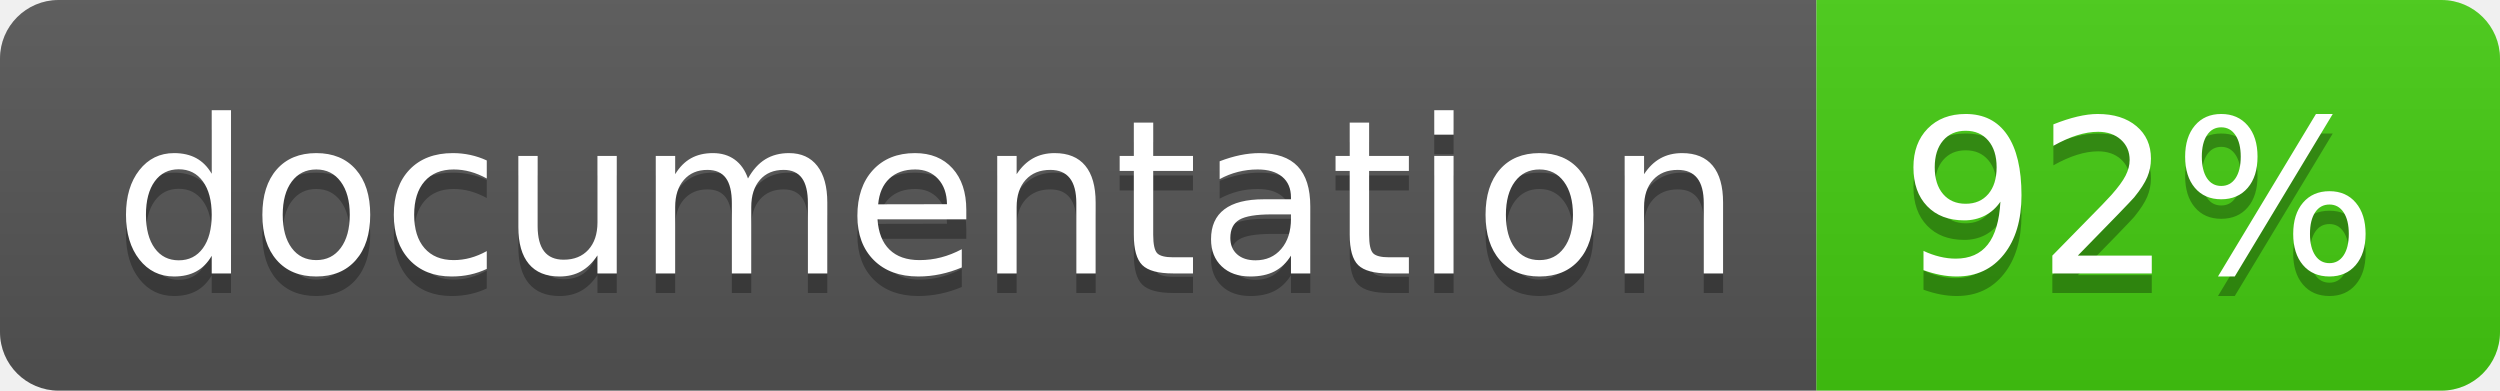
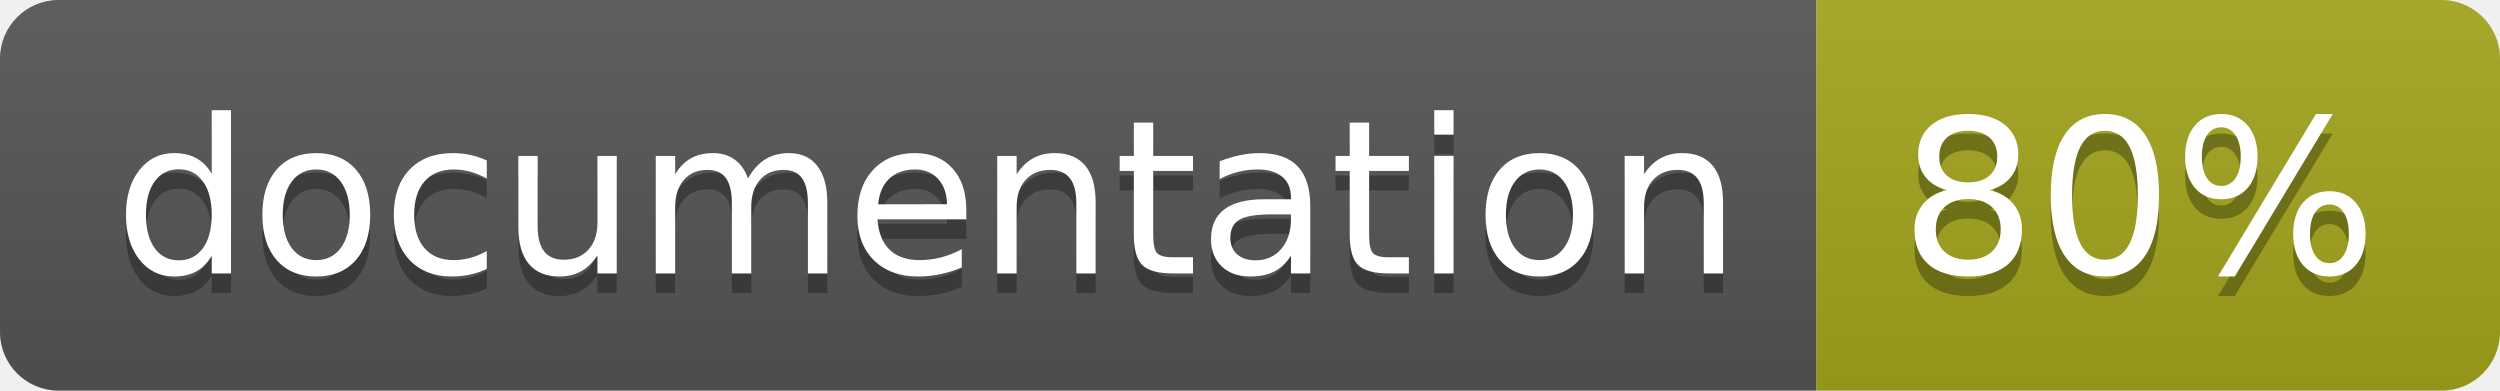
<svg xmlns="http://www.w3.org/2000/svg" width="128" height="20">
  <linearGradient id="b" x2="0" y2="100%">
    <stop offset="0" stop-color="#bbb" stop-opacity=".1" />
    <stop offset="1" stop-opacity=".1" />
  </linearGradient>
  <clipPath id="a">
    <rect width="128" height="20" rx="3" fill="#fff" />
  </clipPath>
  <g clip-path="url(#a)">
    <path fill="#555" d="M0 0h93v20H0z" />
-     <path fill="#4c1" d="M93 0h35v20H93z" />
+     <path fill="#a4a61d" d="M93 0h35v20H93z" />
    <path fill="url(#b)" d="M0 0h128v20H0z" />
  </g>
  <g fill="#fff" text-anchor="middle" font-family="DejaVu Sans,Verdana,Geneva,sans-serif" font-size="110">
    <text x="475" y="150" fill="#010101" fill-opacity=".3" transform="scale(.1)" textLength="830">
      documentation
    </text>
    <text x="475" y="140" transform="scale(.1)" textLength="830">
      documentation
    </text>
    <text x="1095" y="150" fill="#010101" fill-opacity=".3" transform="scale(.1)" textLength="250">
-       92%
+       80%
    </text>
    <text x="1095" y="140" transform="scale(.1)" textLength="250">
-       92%
+       80%
    </text>
  </g>
</svg>
